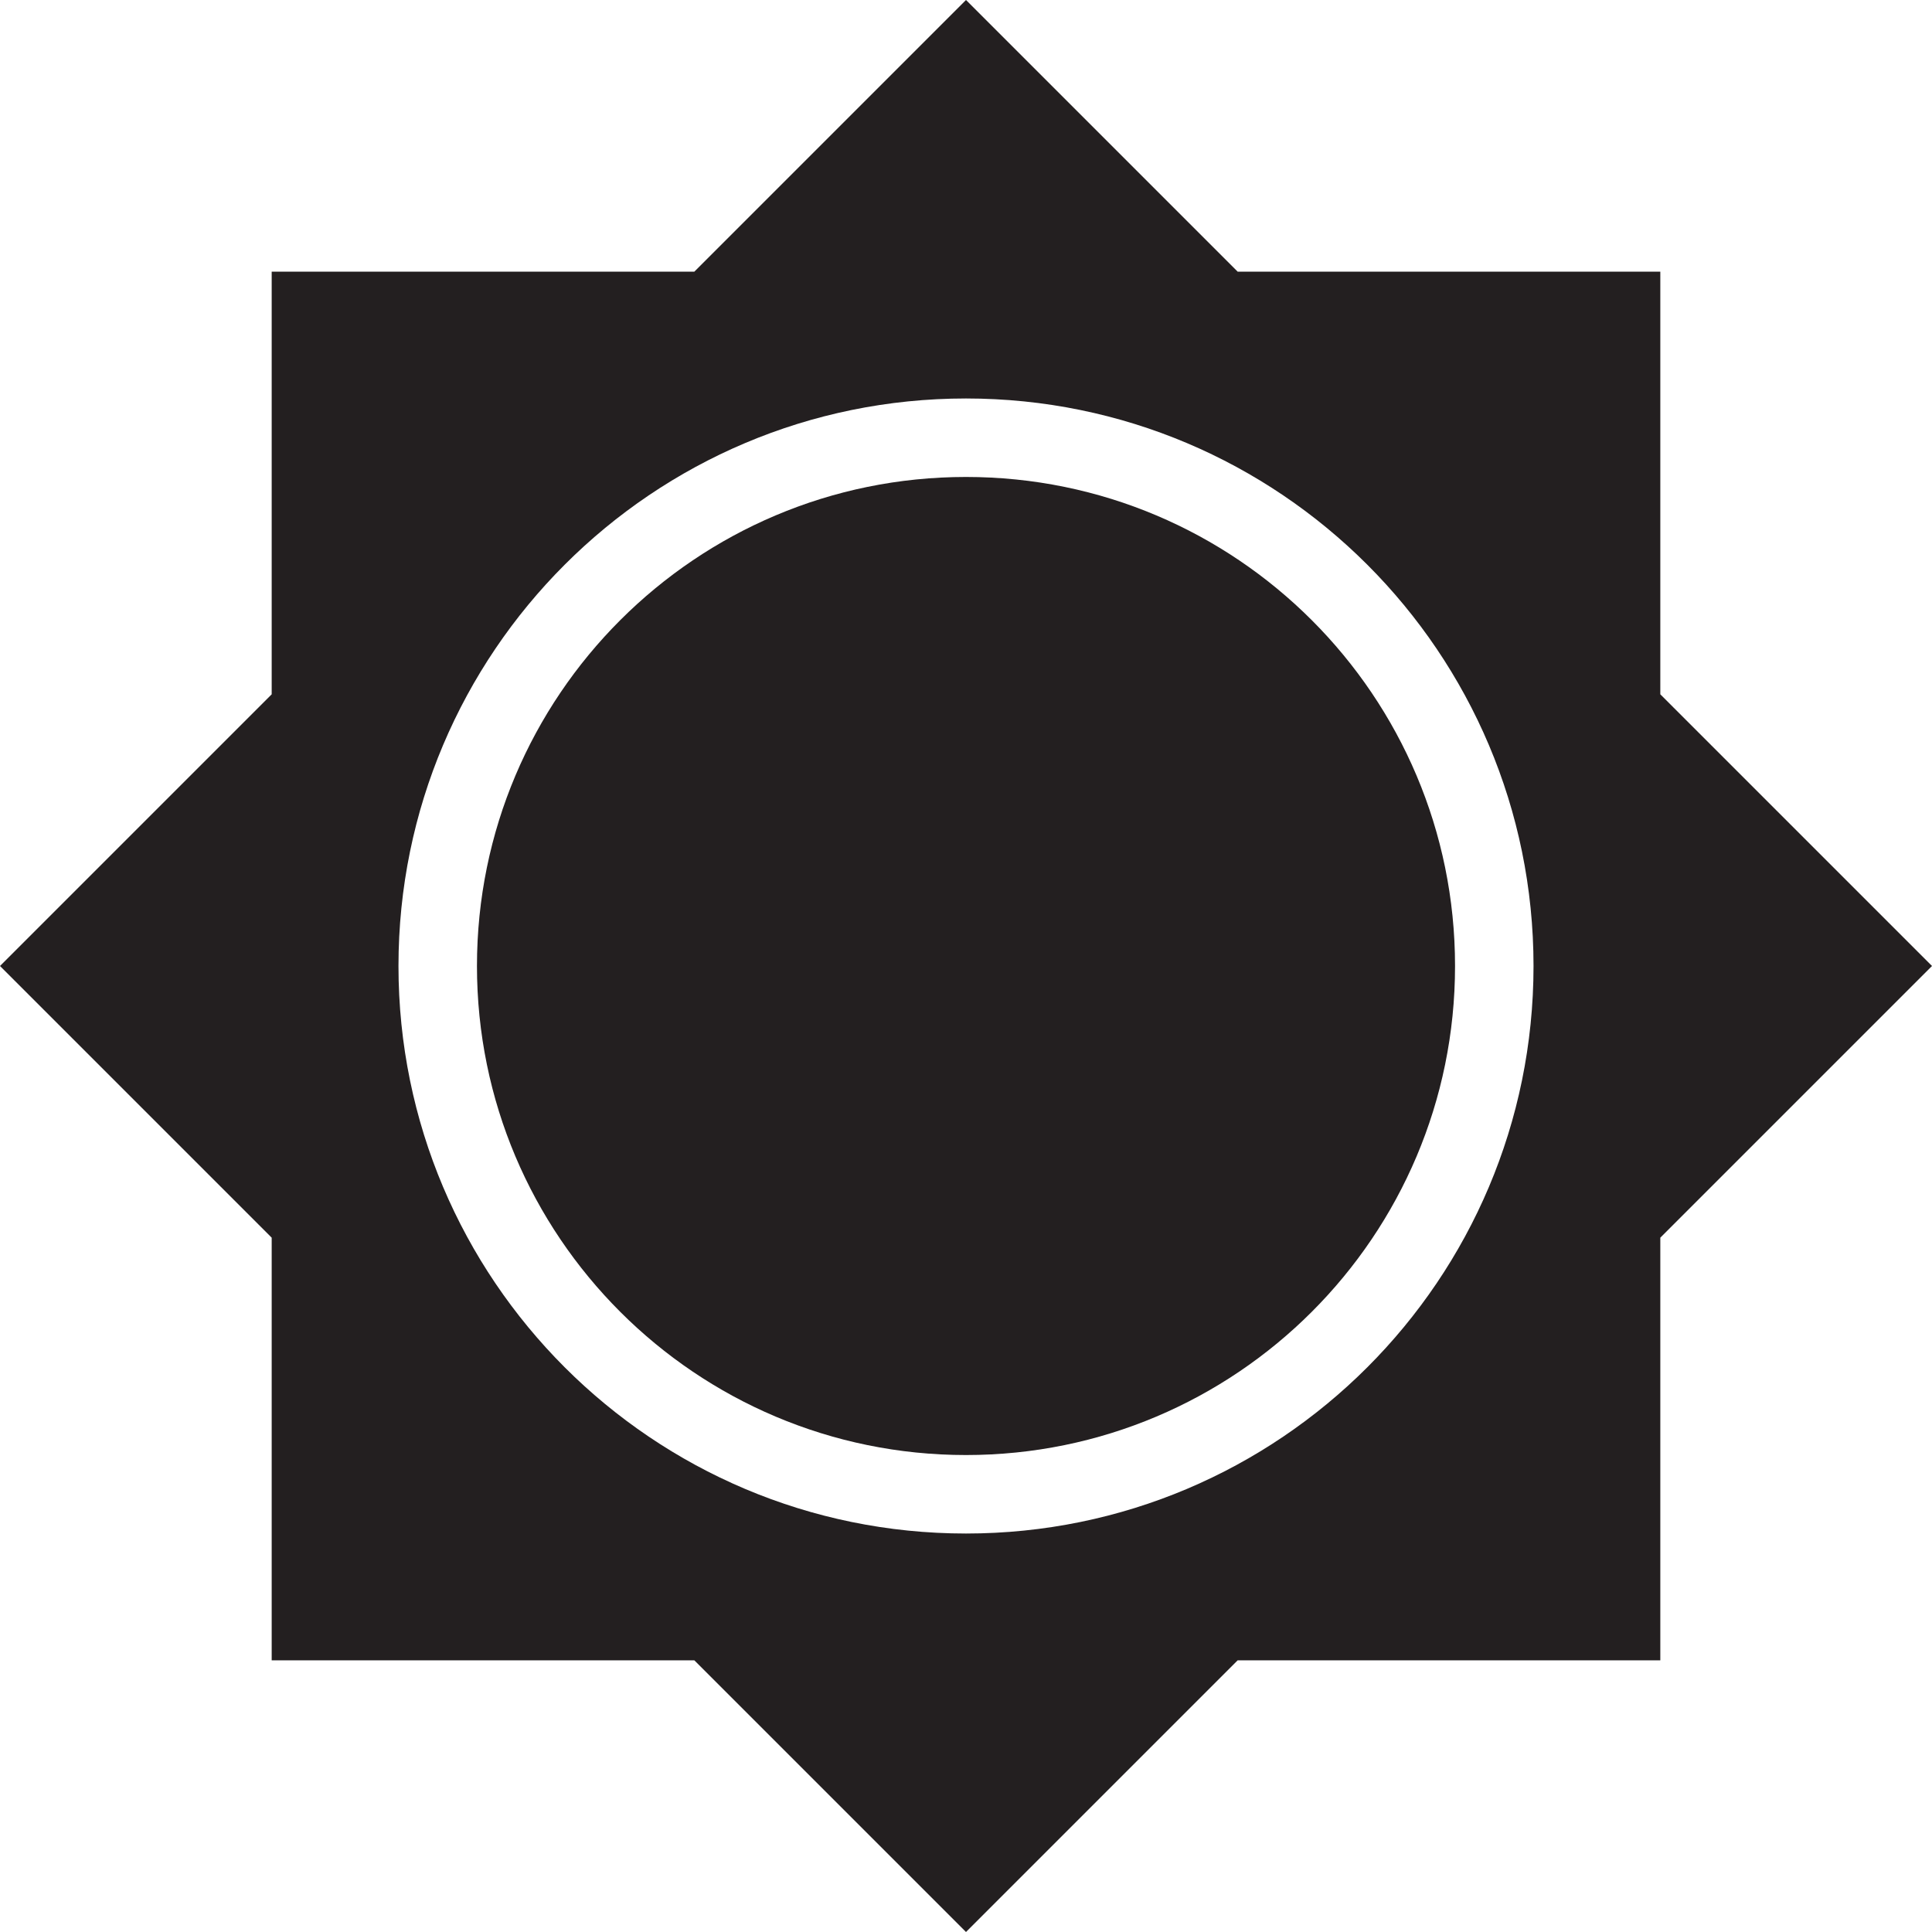
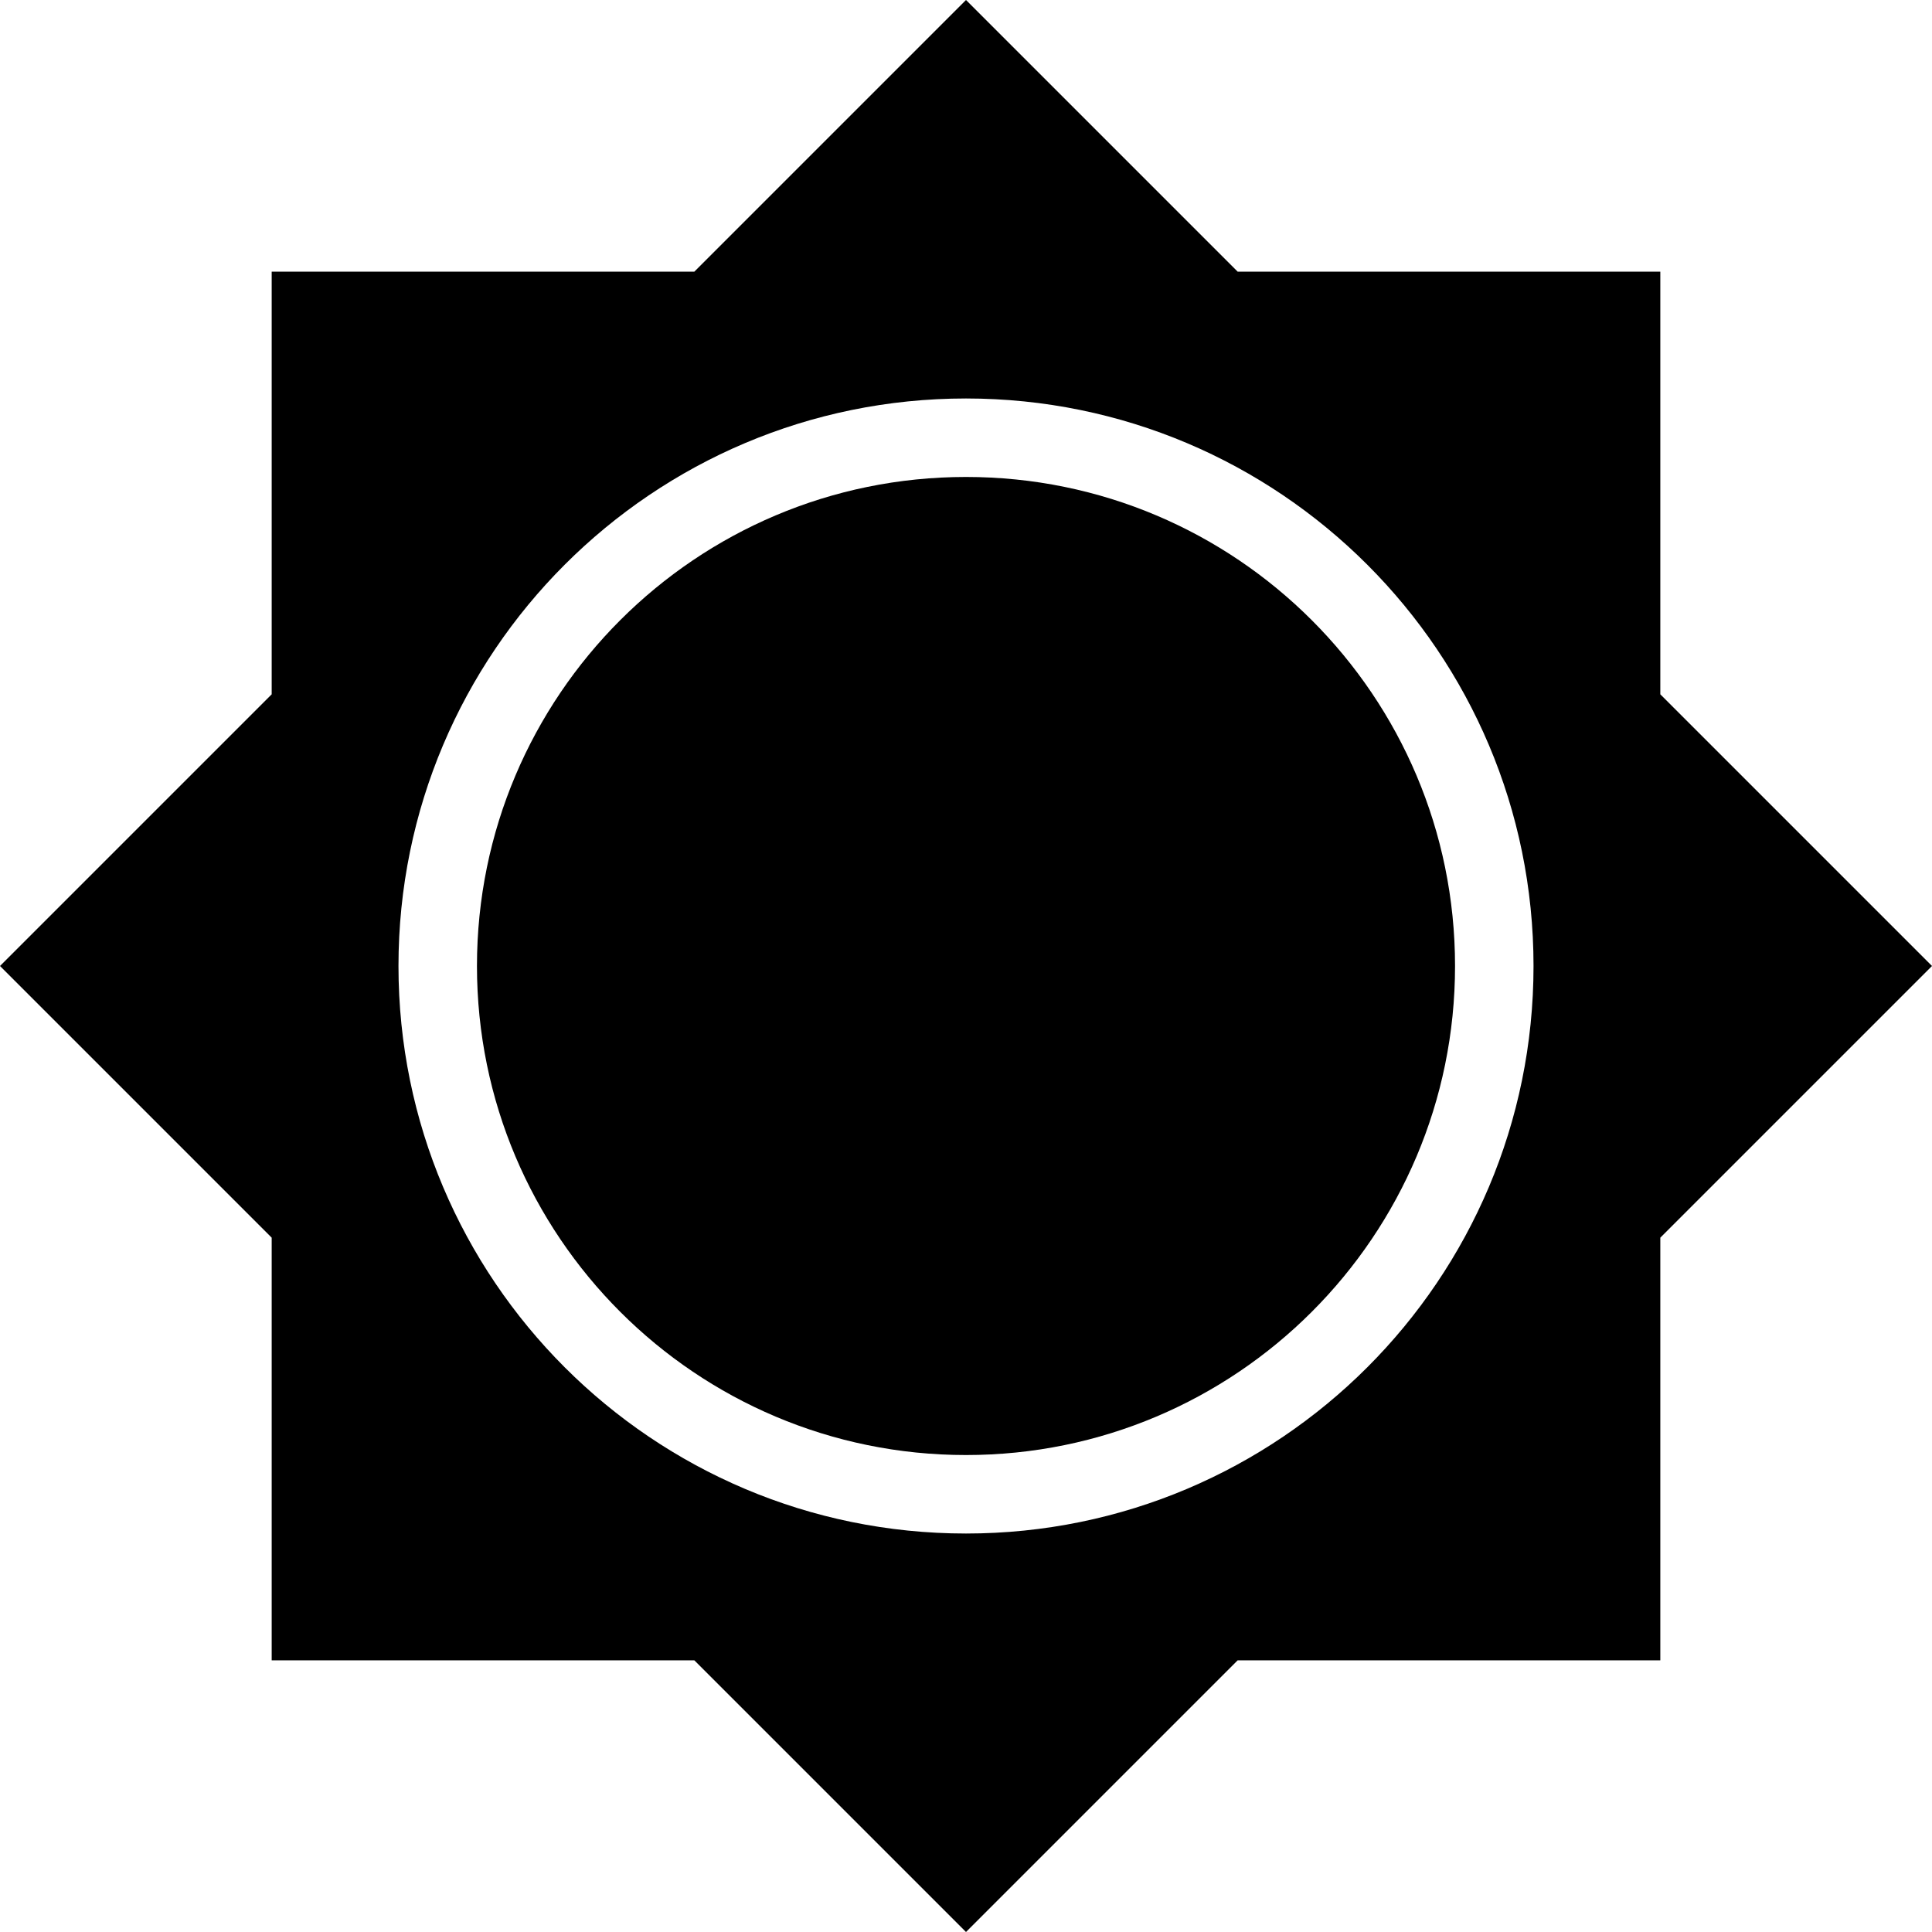
<svg xmlns="http://www.w3.org/2000/svg" aria-hidden="true" width="1em" height="1em" fill="currentColor" class="theme-toggle__inner-moon" viewBox="0 0 32 32">
-   <path fill="#231F20" d="M27.5 11.5v-7h-7L16 0l-4.5 4.5h-7v7L0 16l4.5 4.5v7h7L16 32l4.5-4.5h7v-7L32 16l-4.5-4.5zM16 25.4a9.39 9.39 0 1 1 0-18.8 9.39 9.39 0 1 1 0 18.8z" />
-   <circle cx="16" cy="16" r="8.1" fill="#231F20" />
+   <path d="M27.5 11.5v-7h-7L16 0l-4.5 4.5h-7v7L0 16l4.5 4.5v7h7L16 32l4.5-4.5h7v-7L32 16l-4.5-4.5zM16 25.4a9.39 9.39 0 1 1 0-18.8 9.39 9.39 0 1 1 0 18.8z" />
+   <circle cx="16" cy="16" r="8.1" />
</svg>
